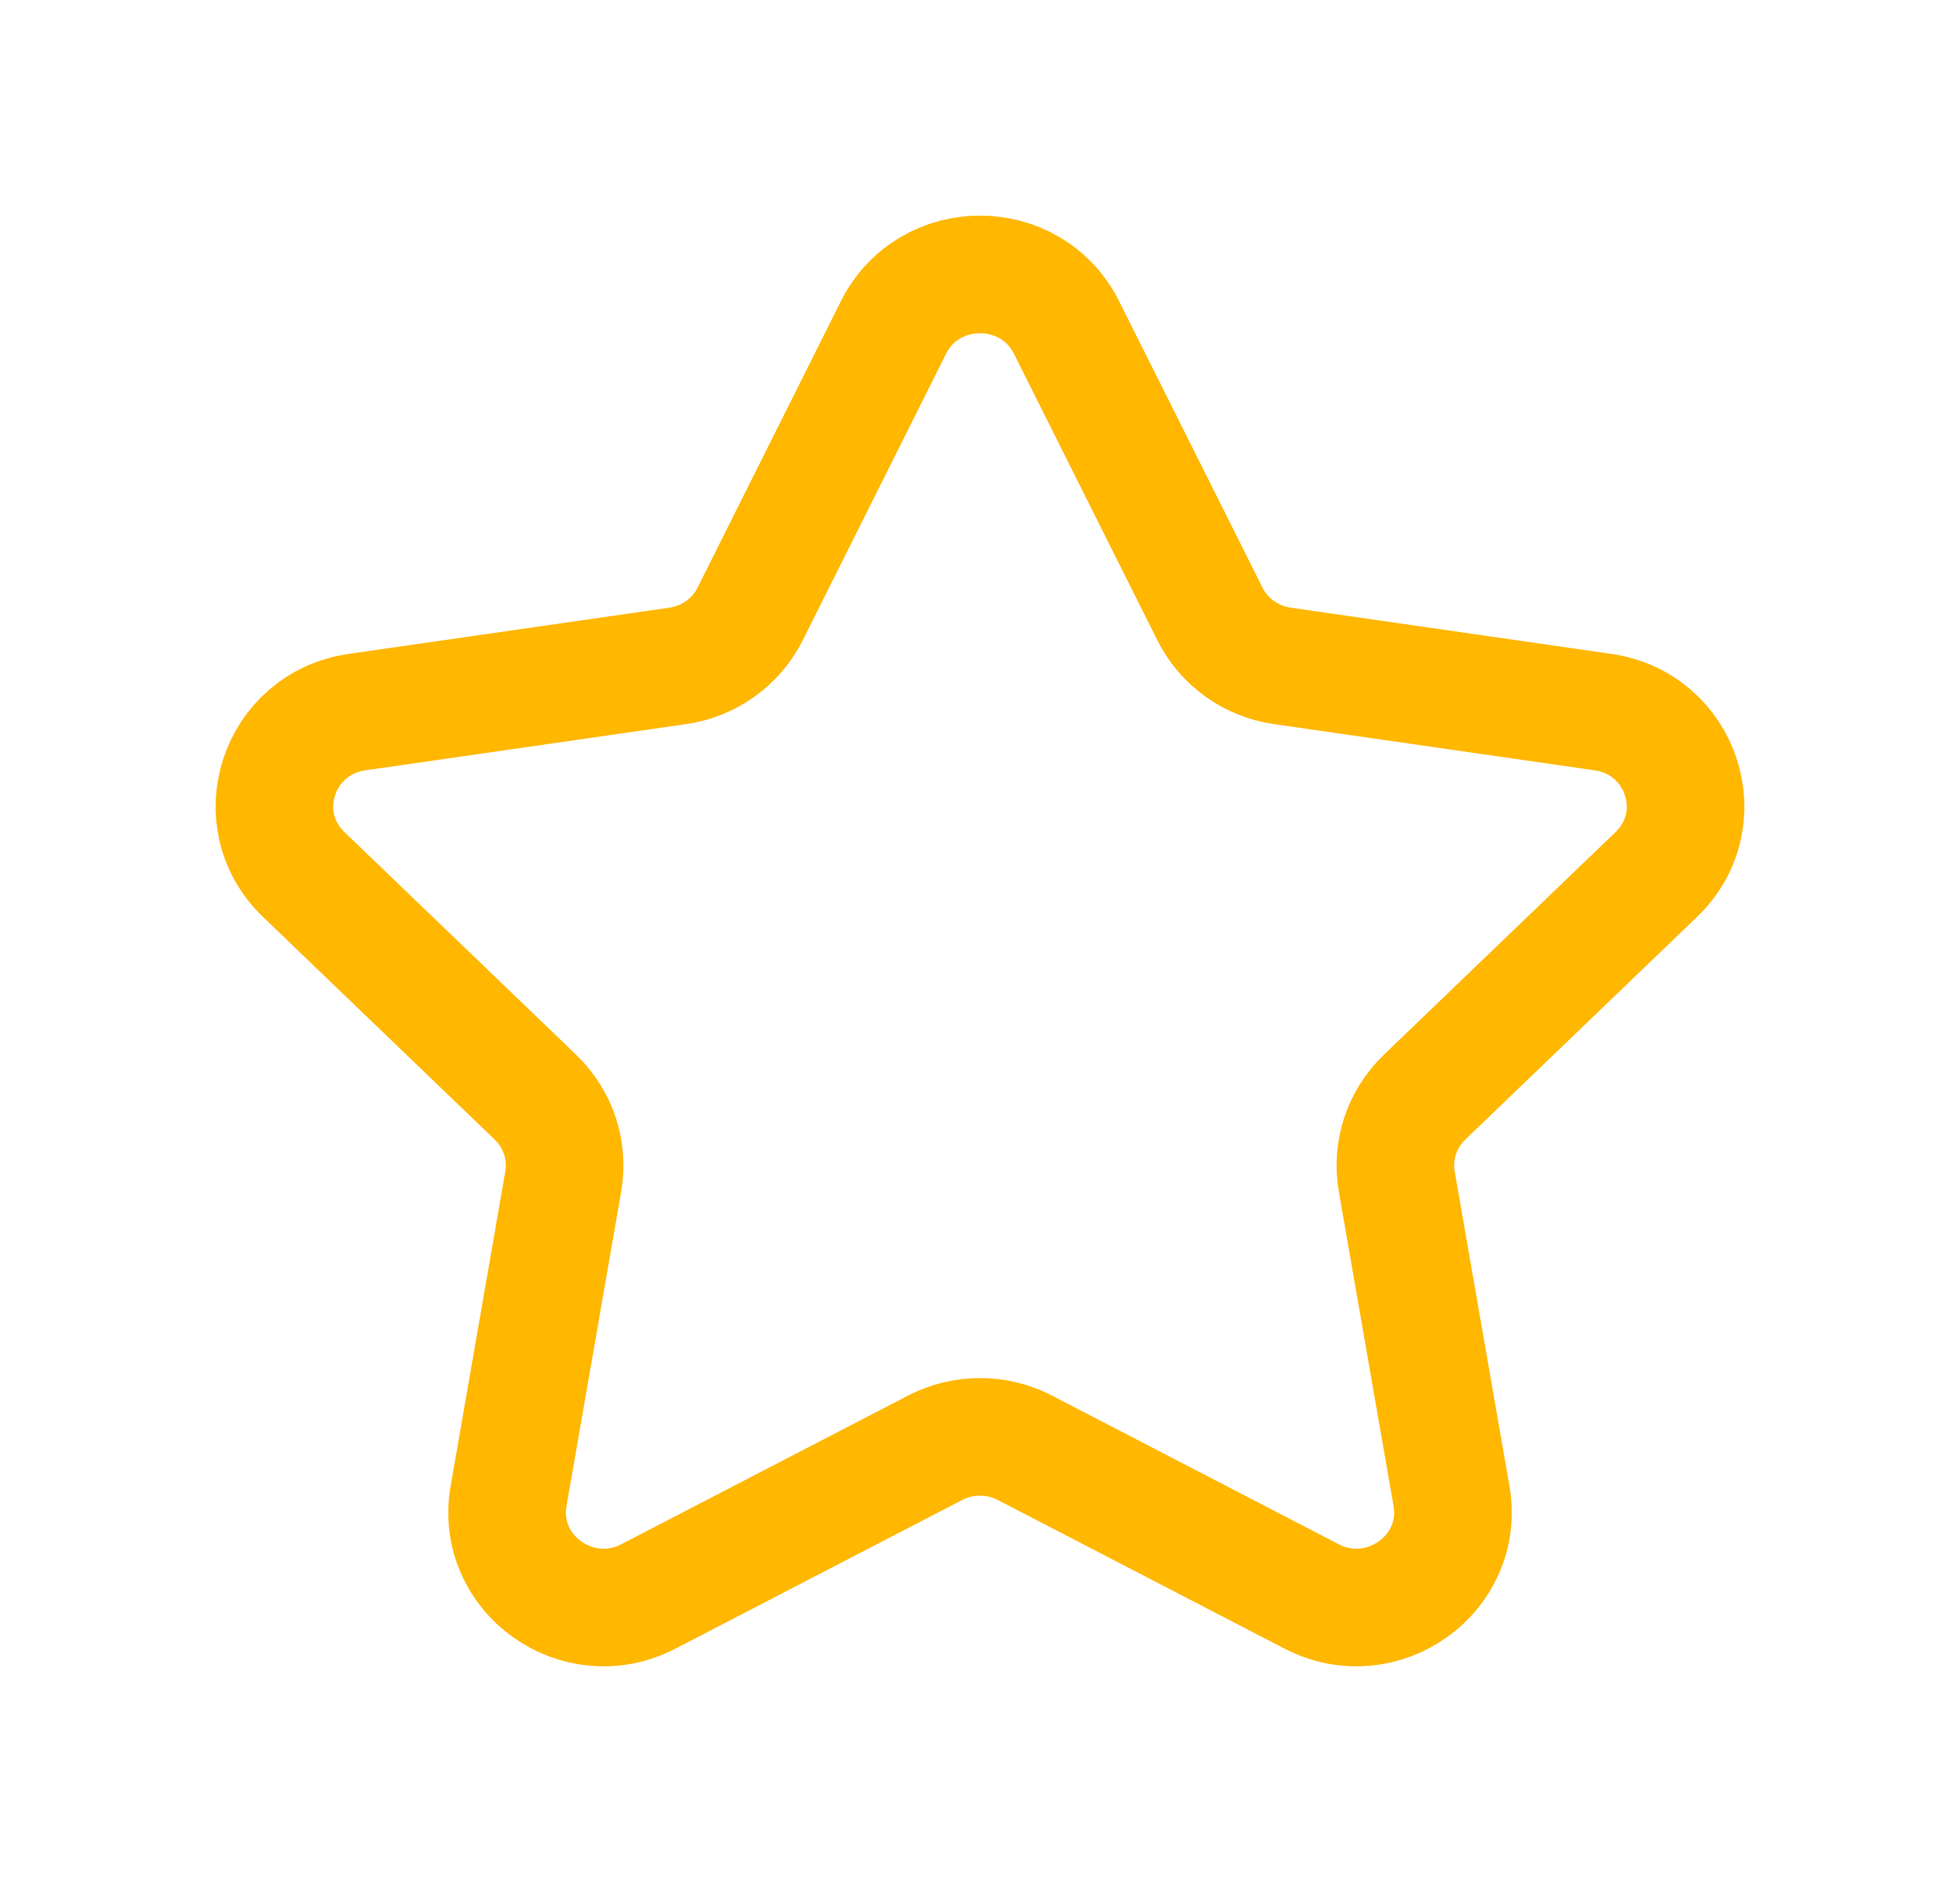
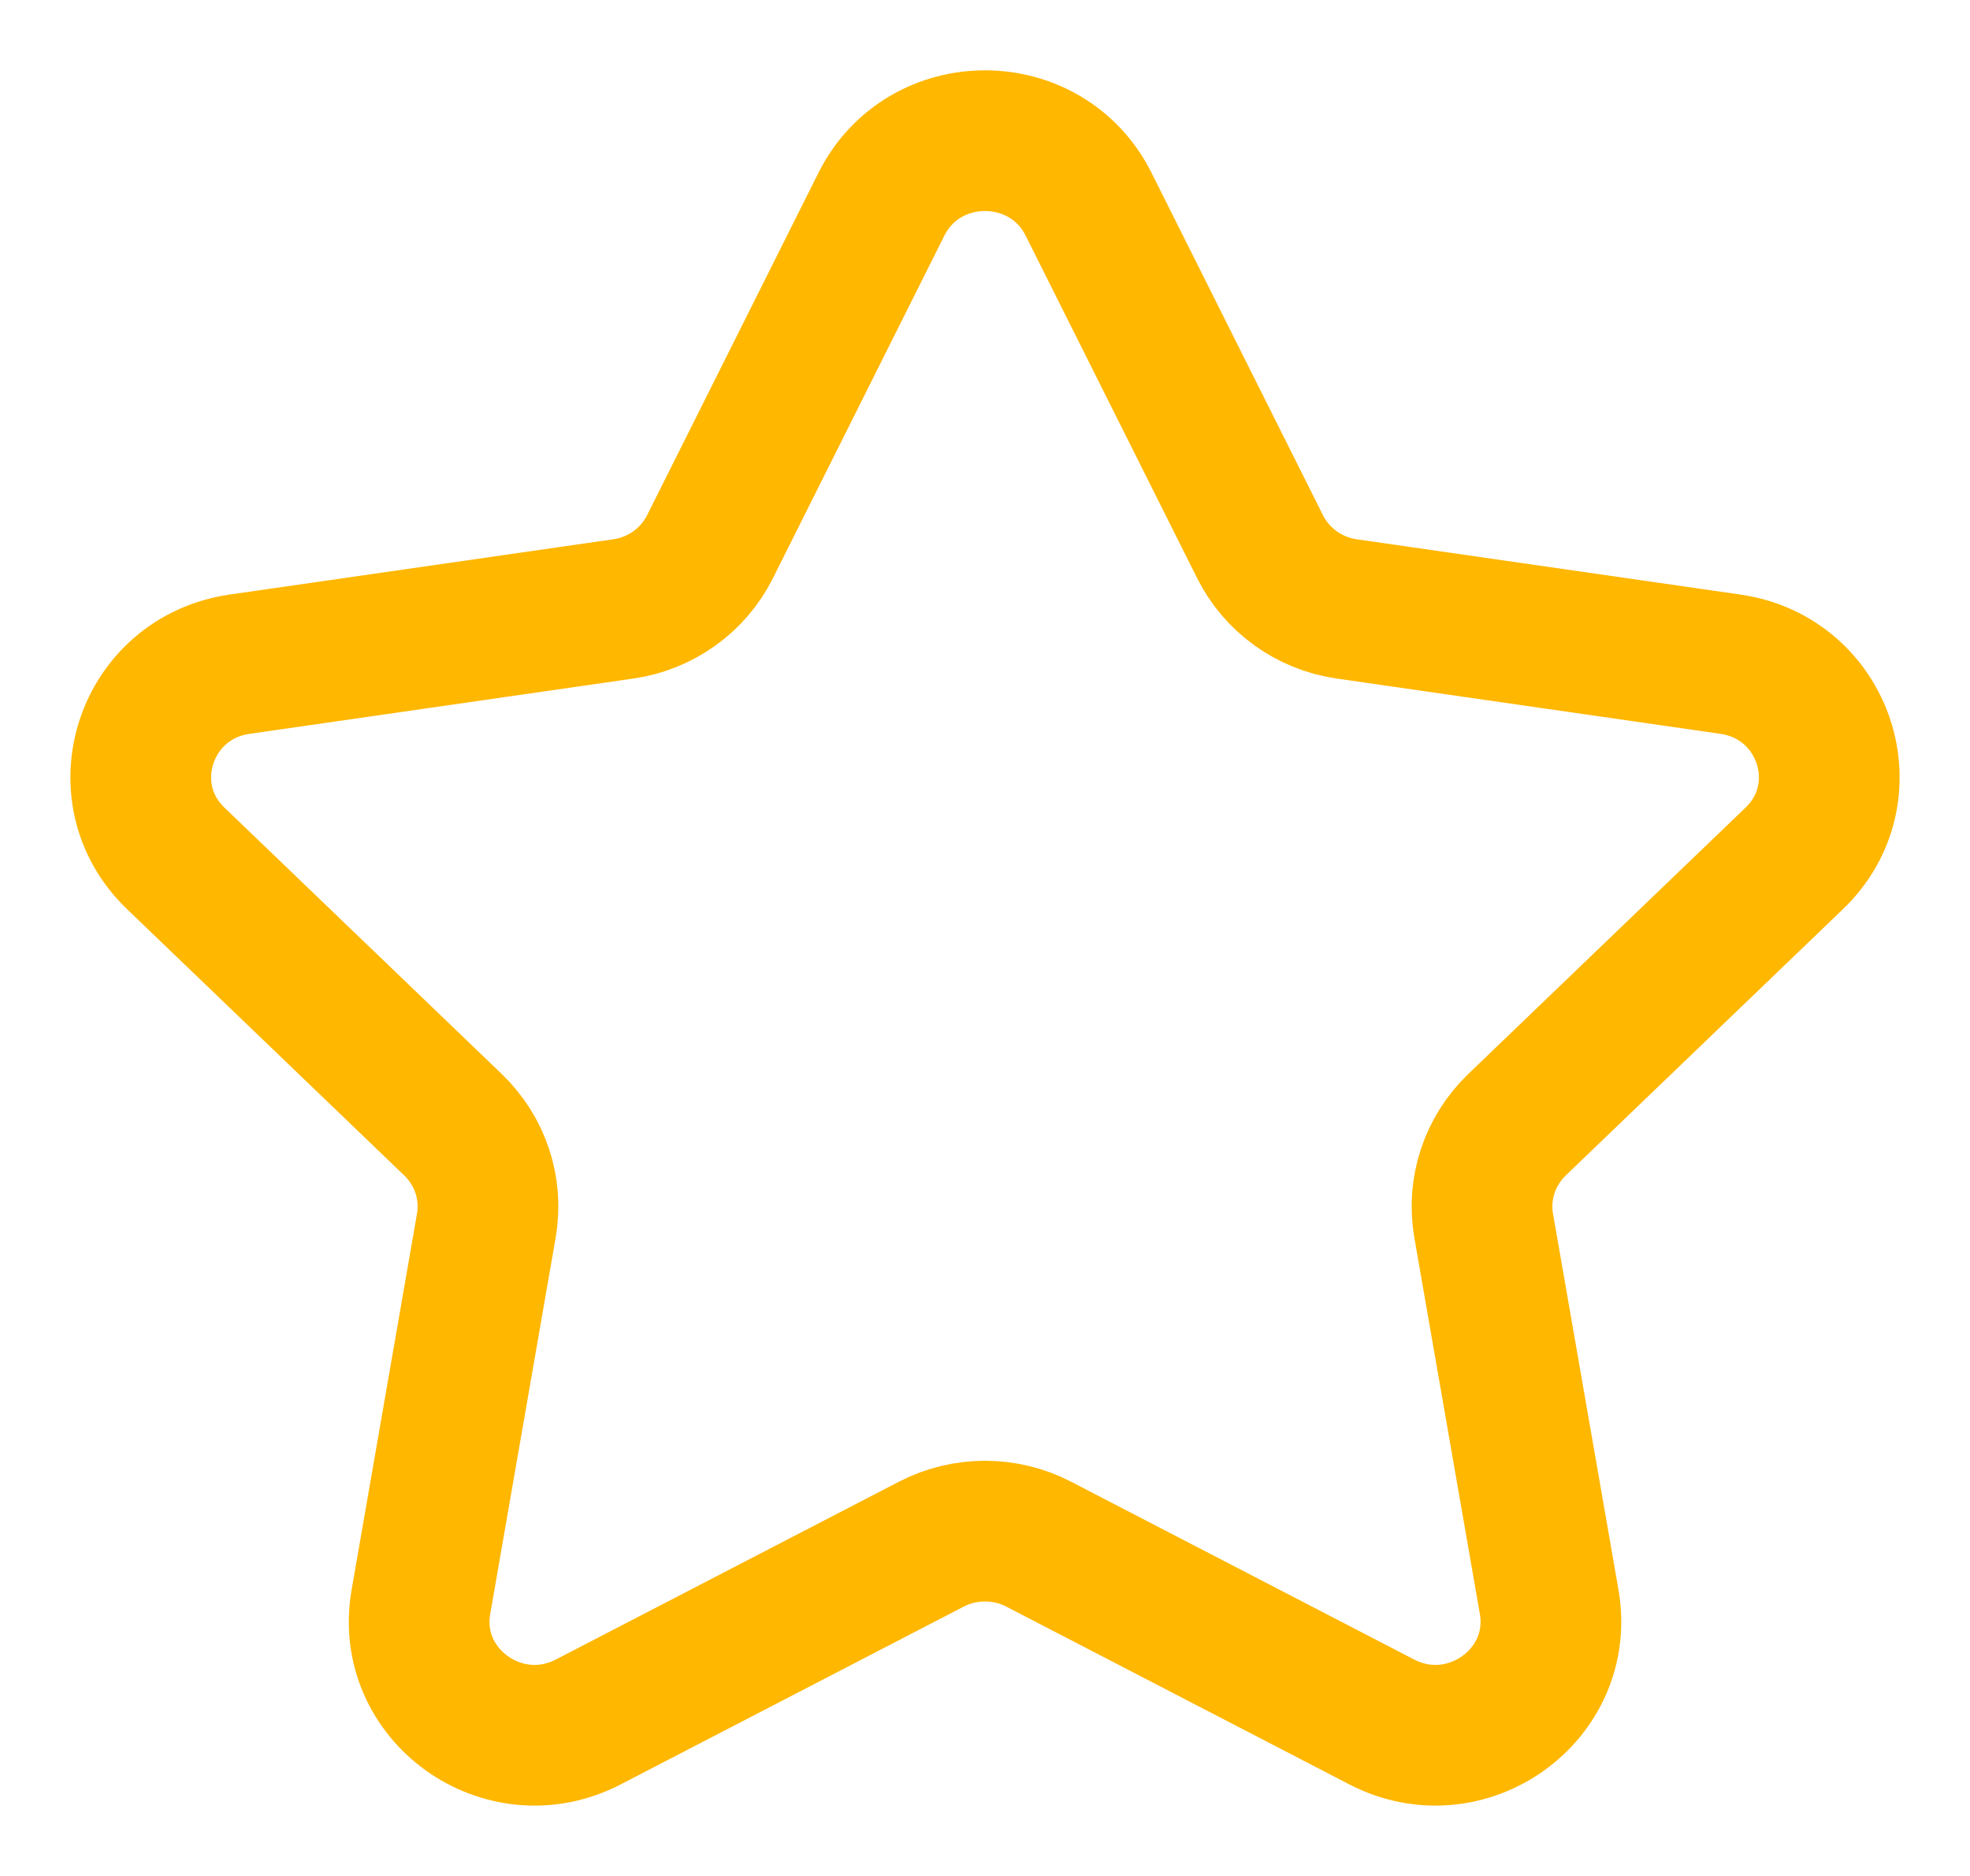
- <svg xmlns="http://www.w3.org/2000/svg" width="25" height="24" viewBox="0 0 25 24" fill="none">
-   <path fill-rule="evenodd" clip-rule="evenodd" d="M13.604 4.177L15.432 7.828C15.611 8.186 15.957 8.435 16.357 8.492L20.445 9.081C21.455 9.226 21.857 10.45 21.126 11.152L18.17 13.992C17.88 14.272 17.747 14.673 17.816 15.068L18.514 19.078C18.686 20.07 17.63 20.827 16.727 20.357L13.073 18.463C12.715 18.277 12.286 18.277 11.927 18.463L8.273 20.357C7.37 20.827 6.314 20.07 6.487 19.078L7.184 15.068C7.253 14.673 7.12 14.272 6.83 13.992L3.874 11.152C3.143 10.45 3.545 9.226 4.555 9.081L8.643 8.492C9.044 8.435 9.39 8.186 9.569 7.828L11.396 4.177C11.848 3.274 13.152 3.274 13.604 4.177Z" stroke="#FFB700" stroke-width="1.5" stroke-linecap="round" stroke-linejoin="round" />
+ <svg xmlns="http://www.w3.org/2000/svg" width="21" height="20" viewBox="0 0 21 20" fill="none">
+   <path fill-rule="evenodd" clip-rule="evenodd" d="M11.604 2.177L13.432 5.828C13.611 6.186 13.957 6.435 14.357 6.492L18.445 7.081C19.455 7.226 19.857 8.451 19.126 9.152L16.17 11.992C15.88 12.272 15.747 12.673 15.816 13.068L16.514 17.078C16.686 18.07 15.63 18.827 14.727 18.357L11.073 16.463C10.715 16.277 10.286 16.277 9.927 16.463L6.273 18.357C5.37 18.827 4.314 18.07 4.487 17.078L5.184 13.068C5.253 12.673 5.12 12.272 4.83 11.992L1.874 9.152C1.143 8.451 1.545 7.226 2.555 7.081L6.643 6.492C7.044 6.435 7.39 6.186 7.569 5.828L9.396 2.177C9.848 1.274 11.152 1.274 11.604 2.177Z" stroke="#FFB700" stroke-width="1.5" stroke-linecap="round" stroke-linejoin="round" />
</svg>
